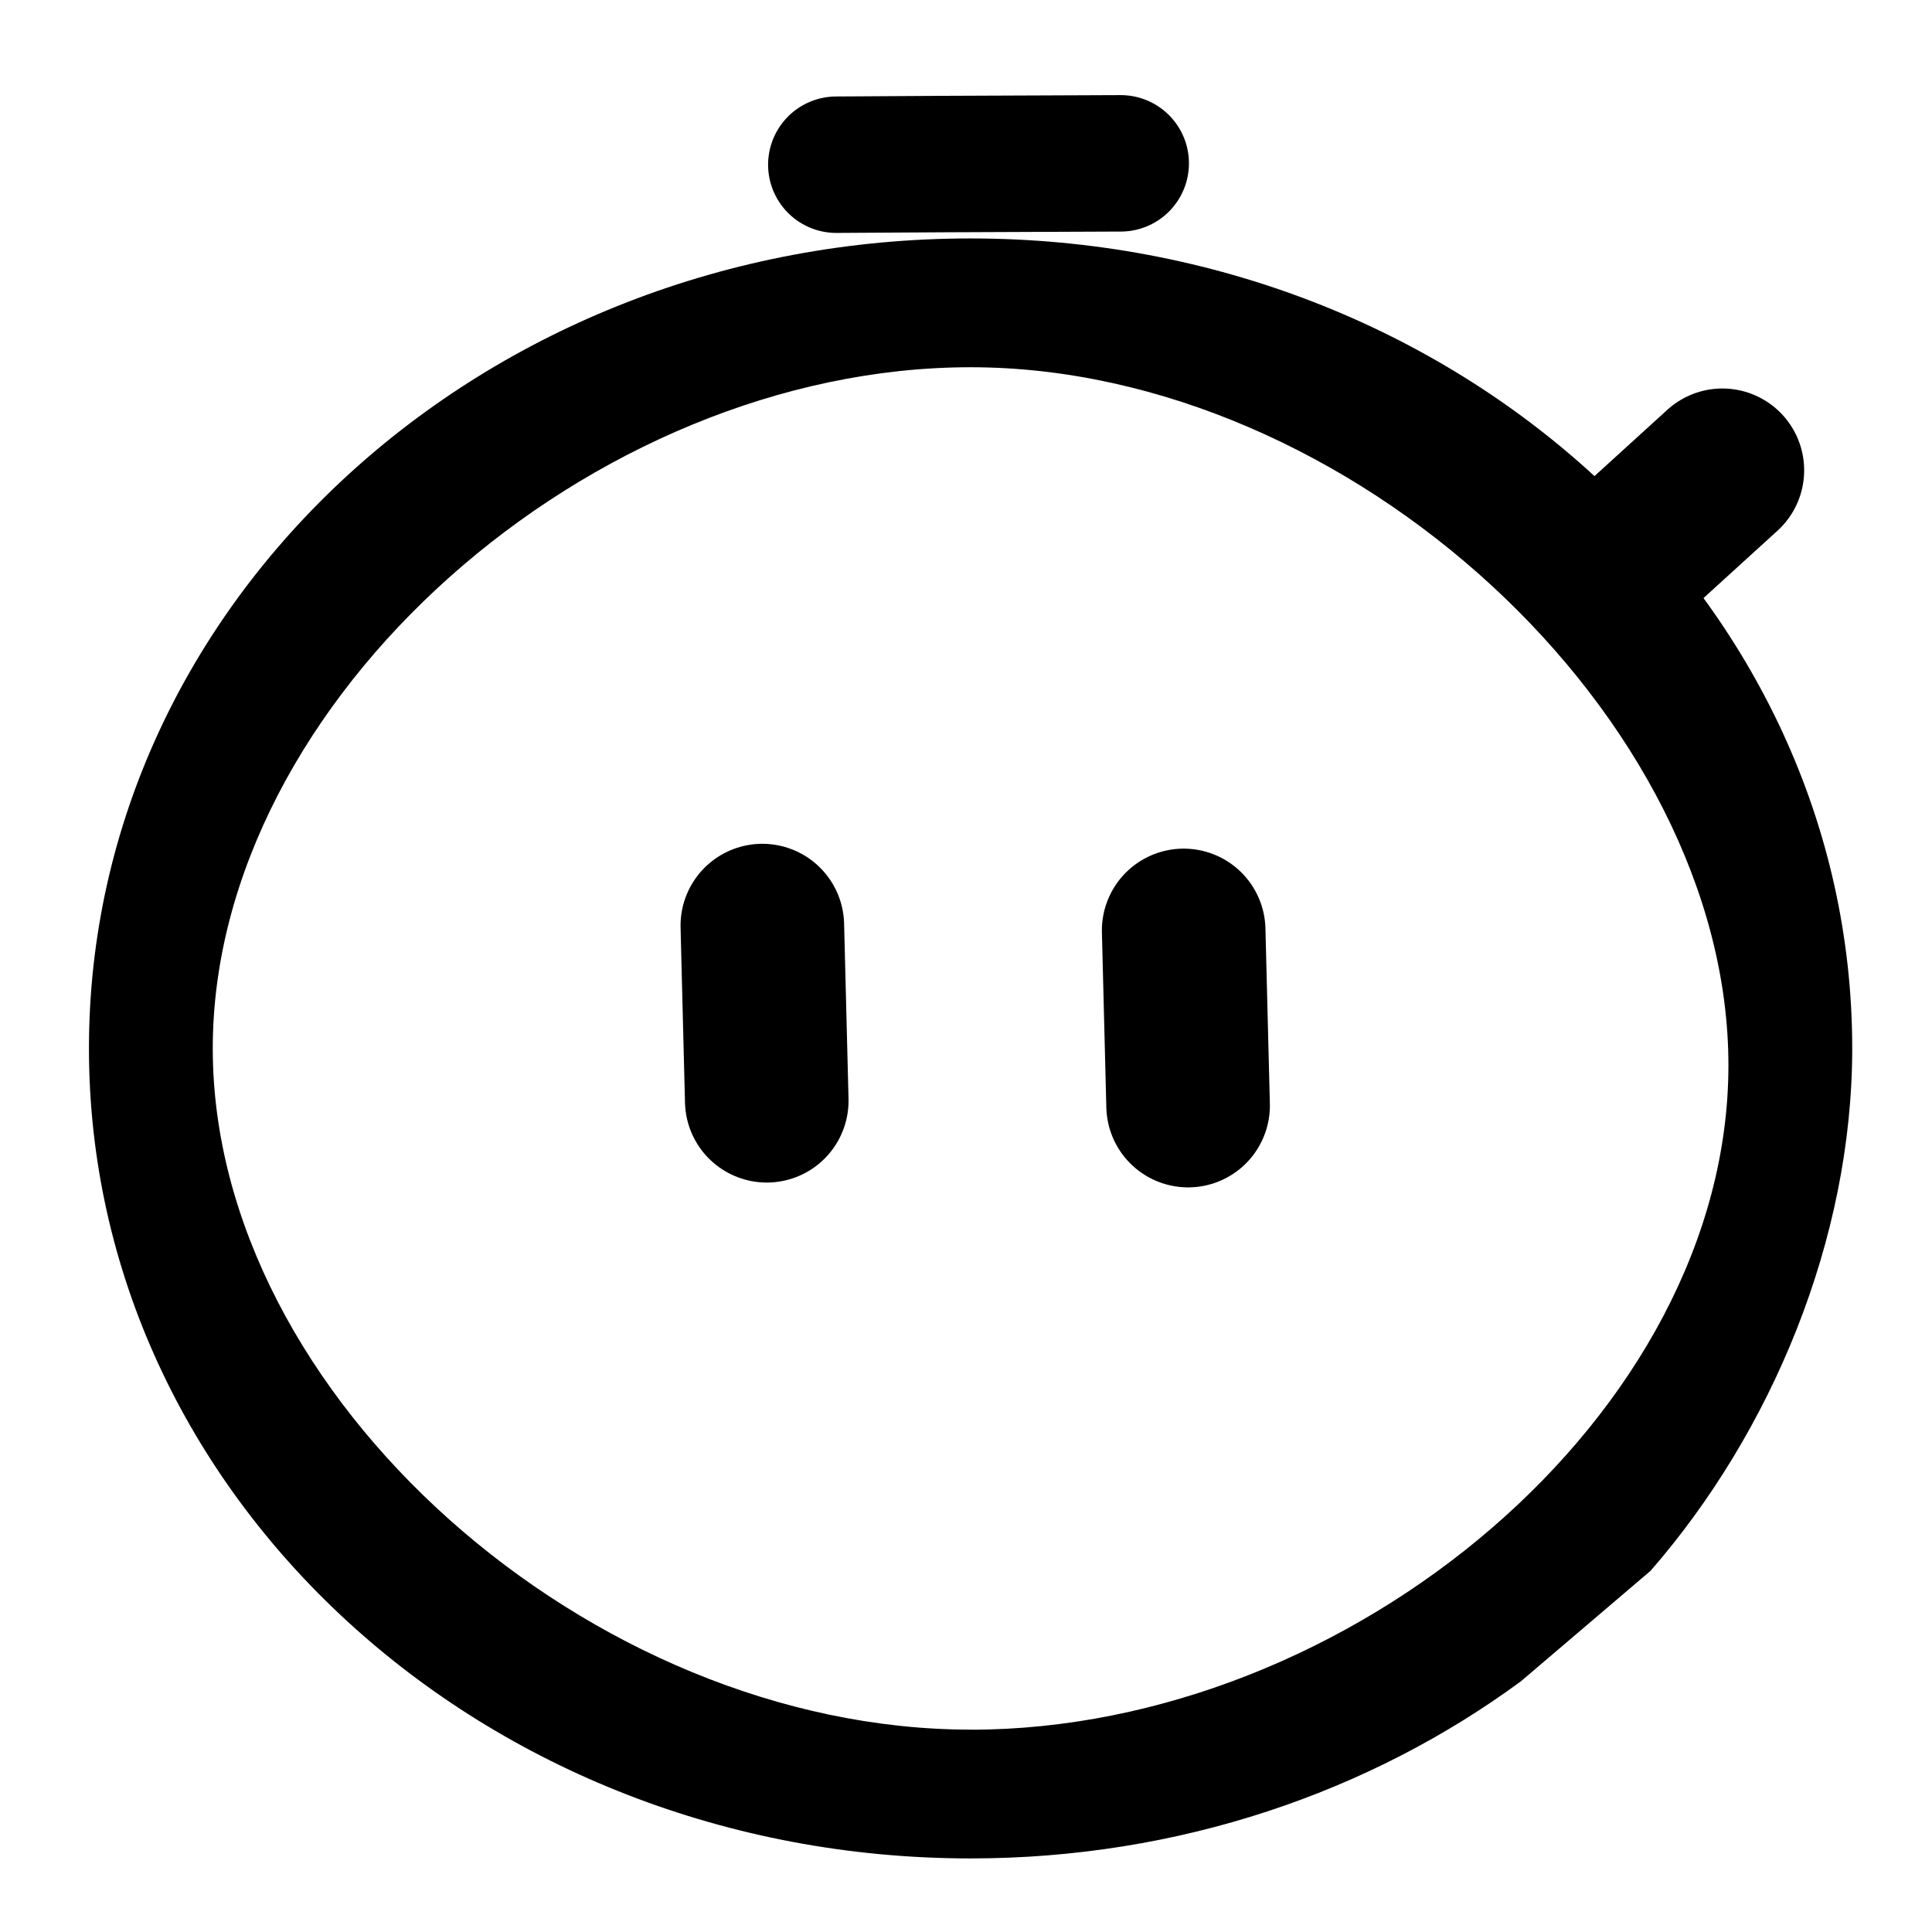
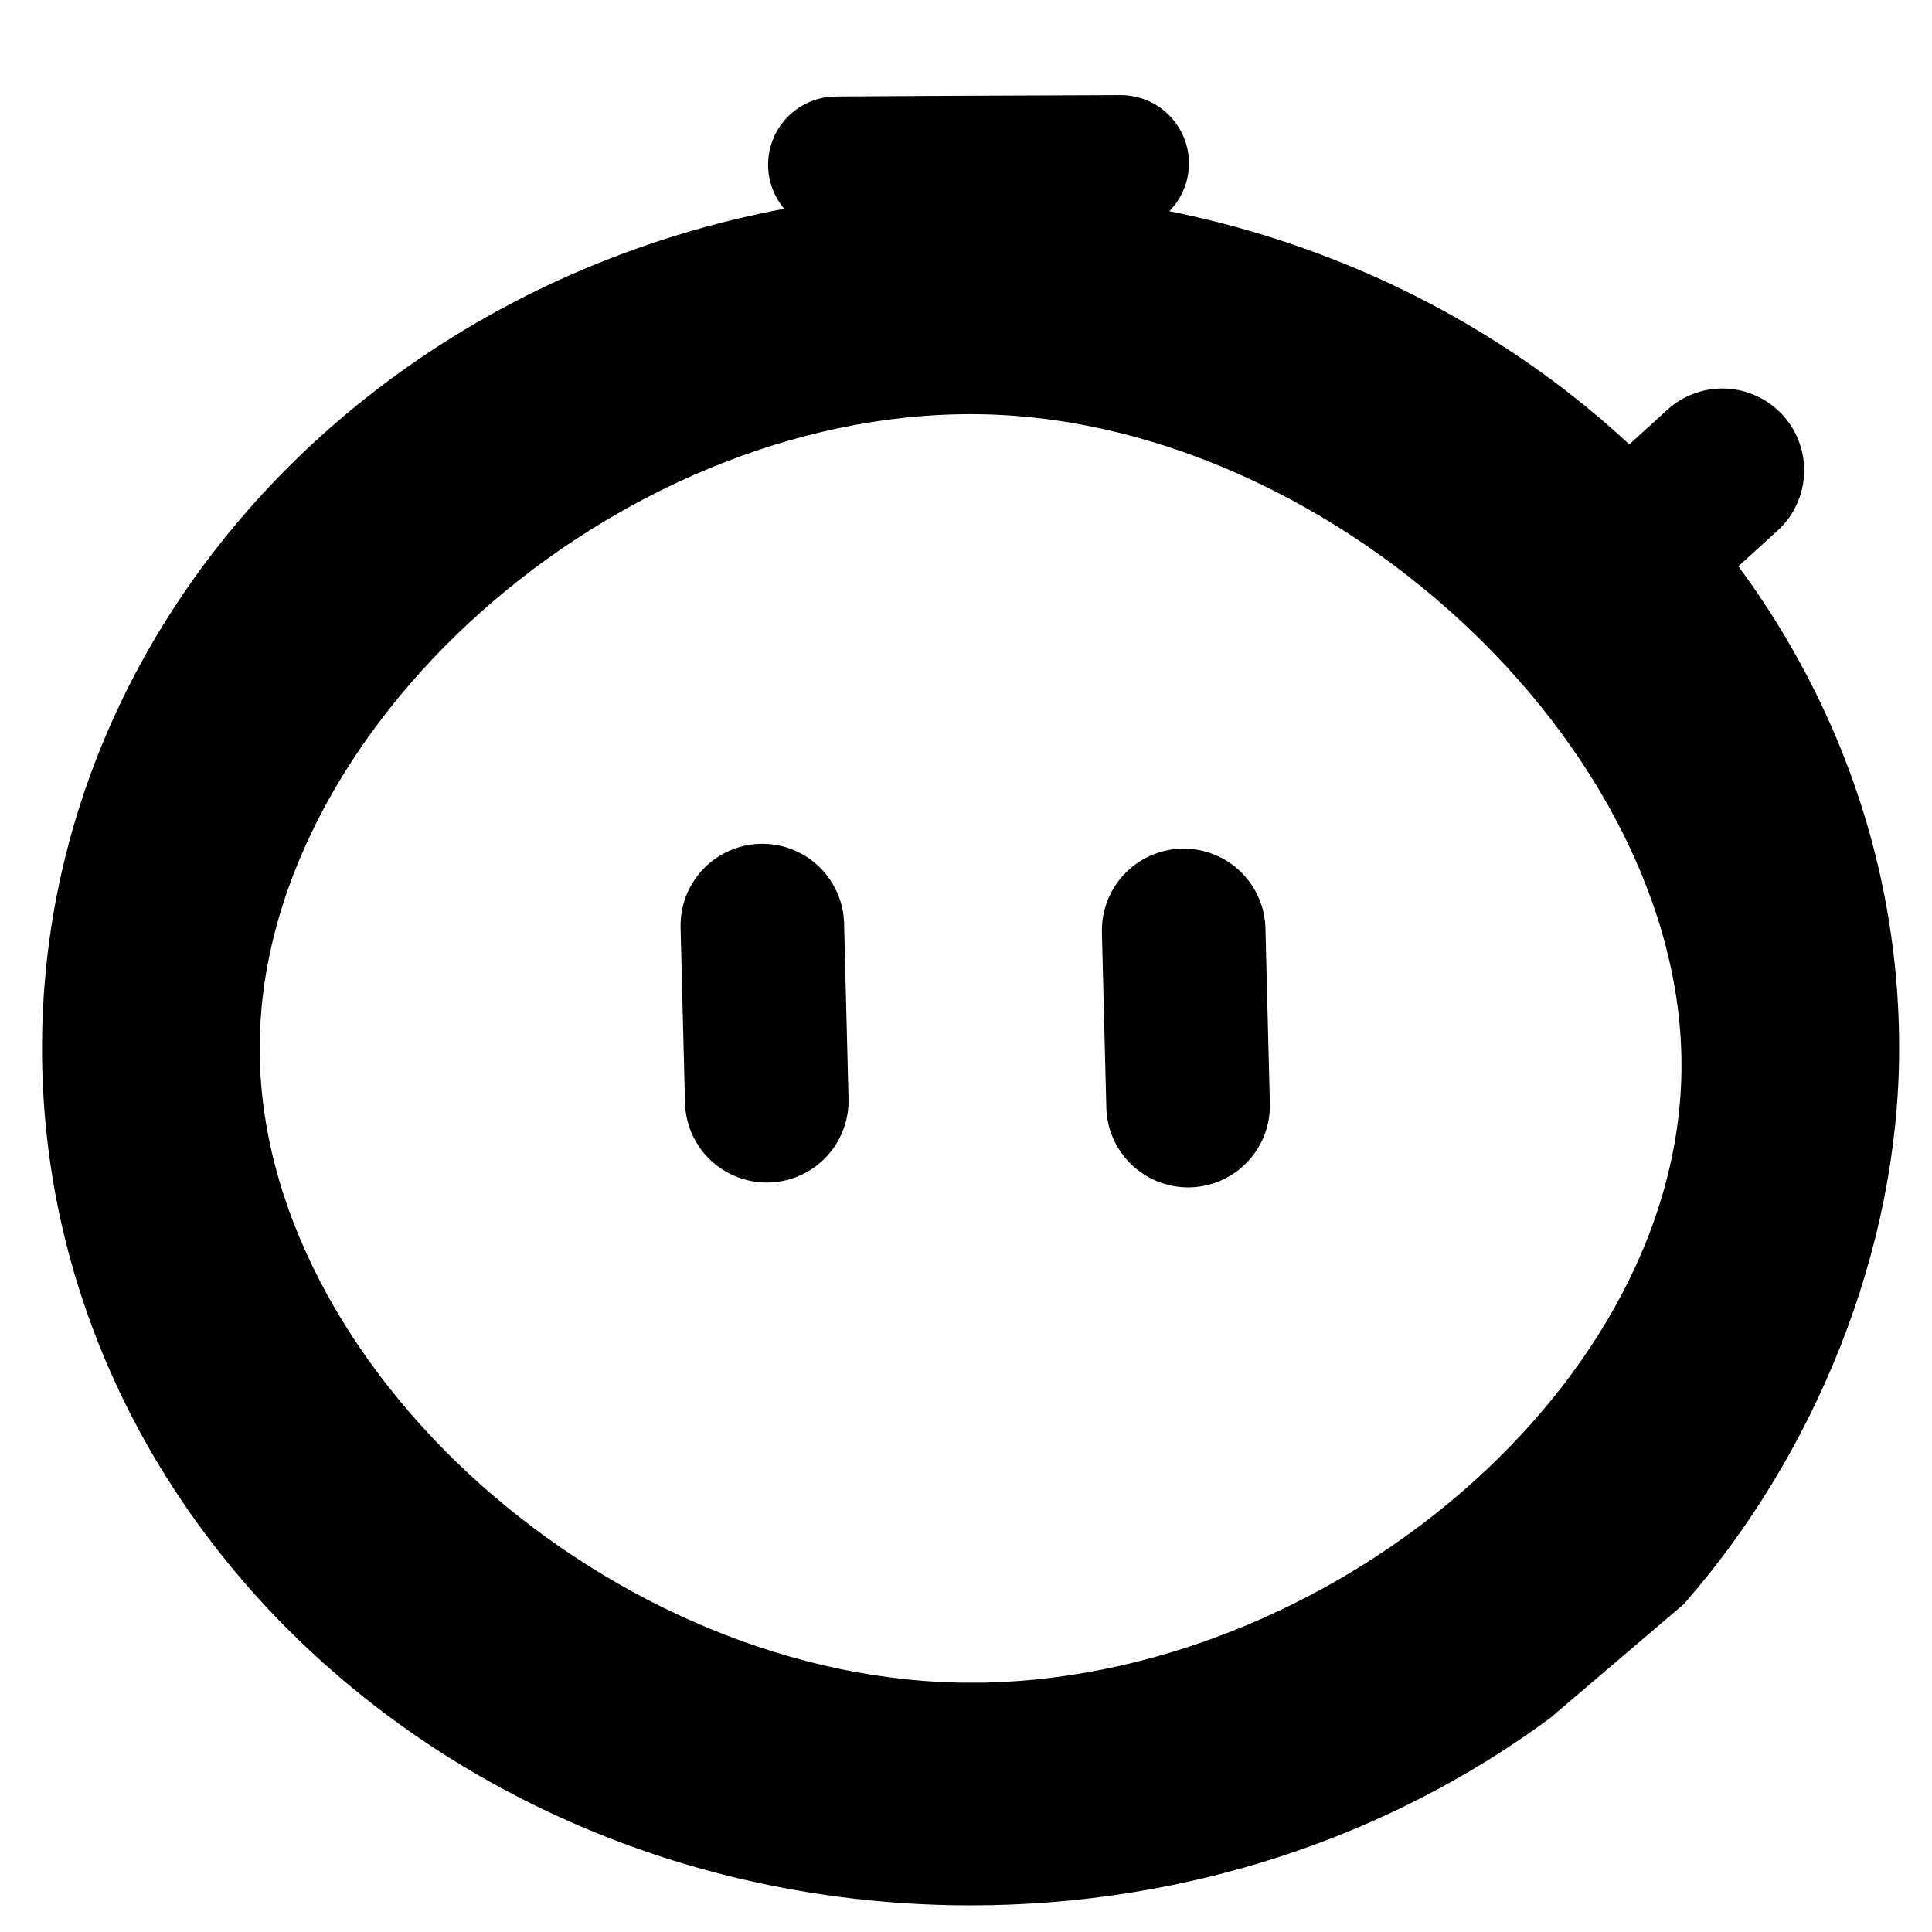
<svg xmlns="http://www.w3.org/2000/svg" version="1.1" viewBox="0 0 24 24" width="800" height="800" fill="none">
-   <path d="m 20.504,19.513 c 1.499,-1.721 2.505,-4.113 2.505,-6.489 0,-5.557 -4.903,-10.062 -10.952,-10.062 -6.049,0 -10.952,4.505 -10.952,10.062 0,5.557 4.903,10.062 10.952,10.062 2.586,0 4.963,-0.823 6.836,-2.2 z m -8.447,1.973 c -4.711,0 -9.414,-4.134 -9.414,-8.462 0,-4.328 4.703,-8.462 9.414,-8.462 4.711,0 9.414,4.343 9.414,8.671 0,4.328 -4.702,8.254 -9.414,8.254 z" fill="currentColor" fill-rule="evenodd" clip-rule="evenodd" fill-opacity="1" stroke-width="1.166" stroke-dasharray="none" />
+   <path d="m 20.504,19.513 c 1.499,-1.721 2.505,-4.113 2.505,-6.489 0,-5.557 -4.903,-10.062 -10.952,-10.062 -6.049,0 -10.952,4.505 -10.952,10.062 0,5.557 4.903,10.062 10.952,10.062 2.586,0 4.963,-0.823 6.836,-2.2 z m -8.447,1.973 c -4.711,0 -9.414,-4.134 -9.414,-8.462 0,-4.328 4.703,-8.462 9.414,-8.462 4.711,0 9.414,4.343 9.414,8.671 0,4.328 -4.702,8.254 -9.414,8.254 z" fill="currentColor" fill-rule="evenodd" clip-rule="evenodd" fill-opacity="1" stroke="currentColor" stroke-width="1.166" stroke-dasharray="none" />
  <path d="m 14.704,11.558 0.055,2.176" stroke="currentColor" stroke-width="2.032" stroke-linecap="round" />
  <path d="m 9.47,11.498 0.055,2.176" stroke="currentColor" stroke-width="2.032" stroke-linecap="round" />
  <path d="m 13.922,2.029 c -1.7,0.006 -2.945,0.012 -3.533,0.017" stroke="currentColor" stroke-width="1.695" stroke-linecap="round" />
  <path d="m 21.396,5.842 -1.282,1.167" stroke="currentColor" stroke-width="2.032" stroke-linecap="round" />
</svg>
